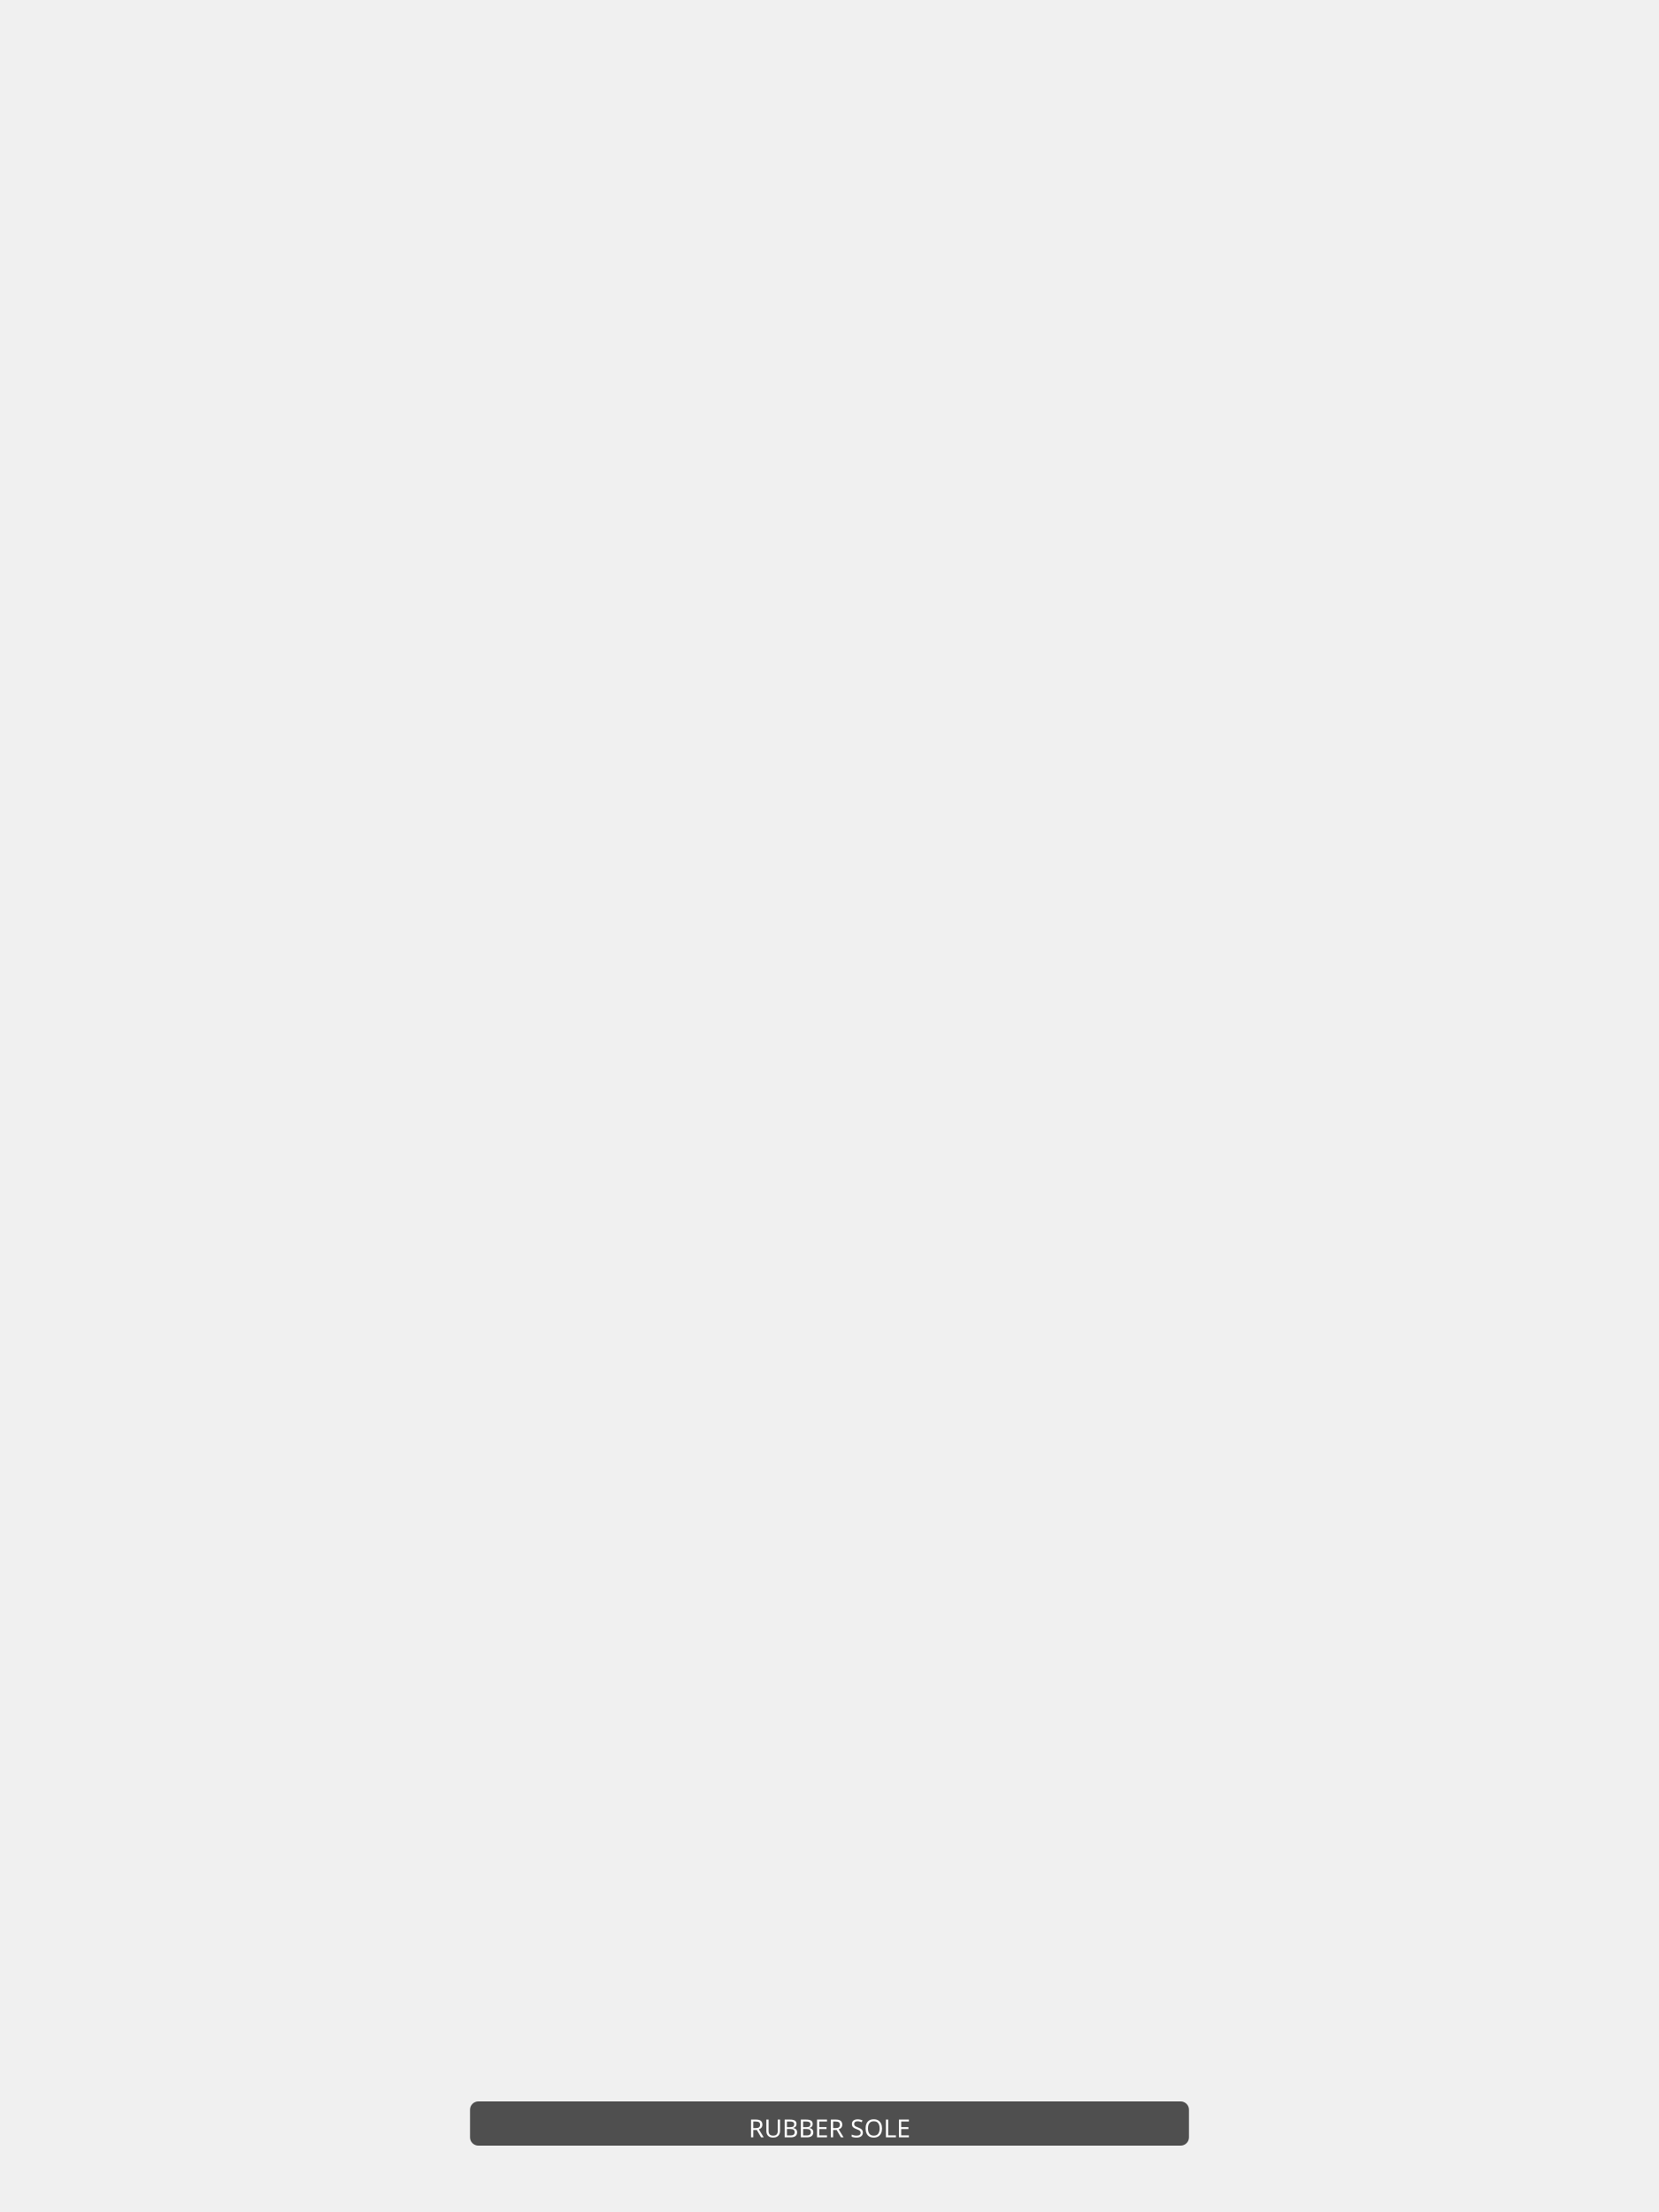
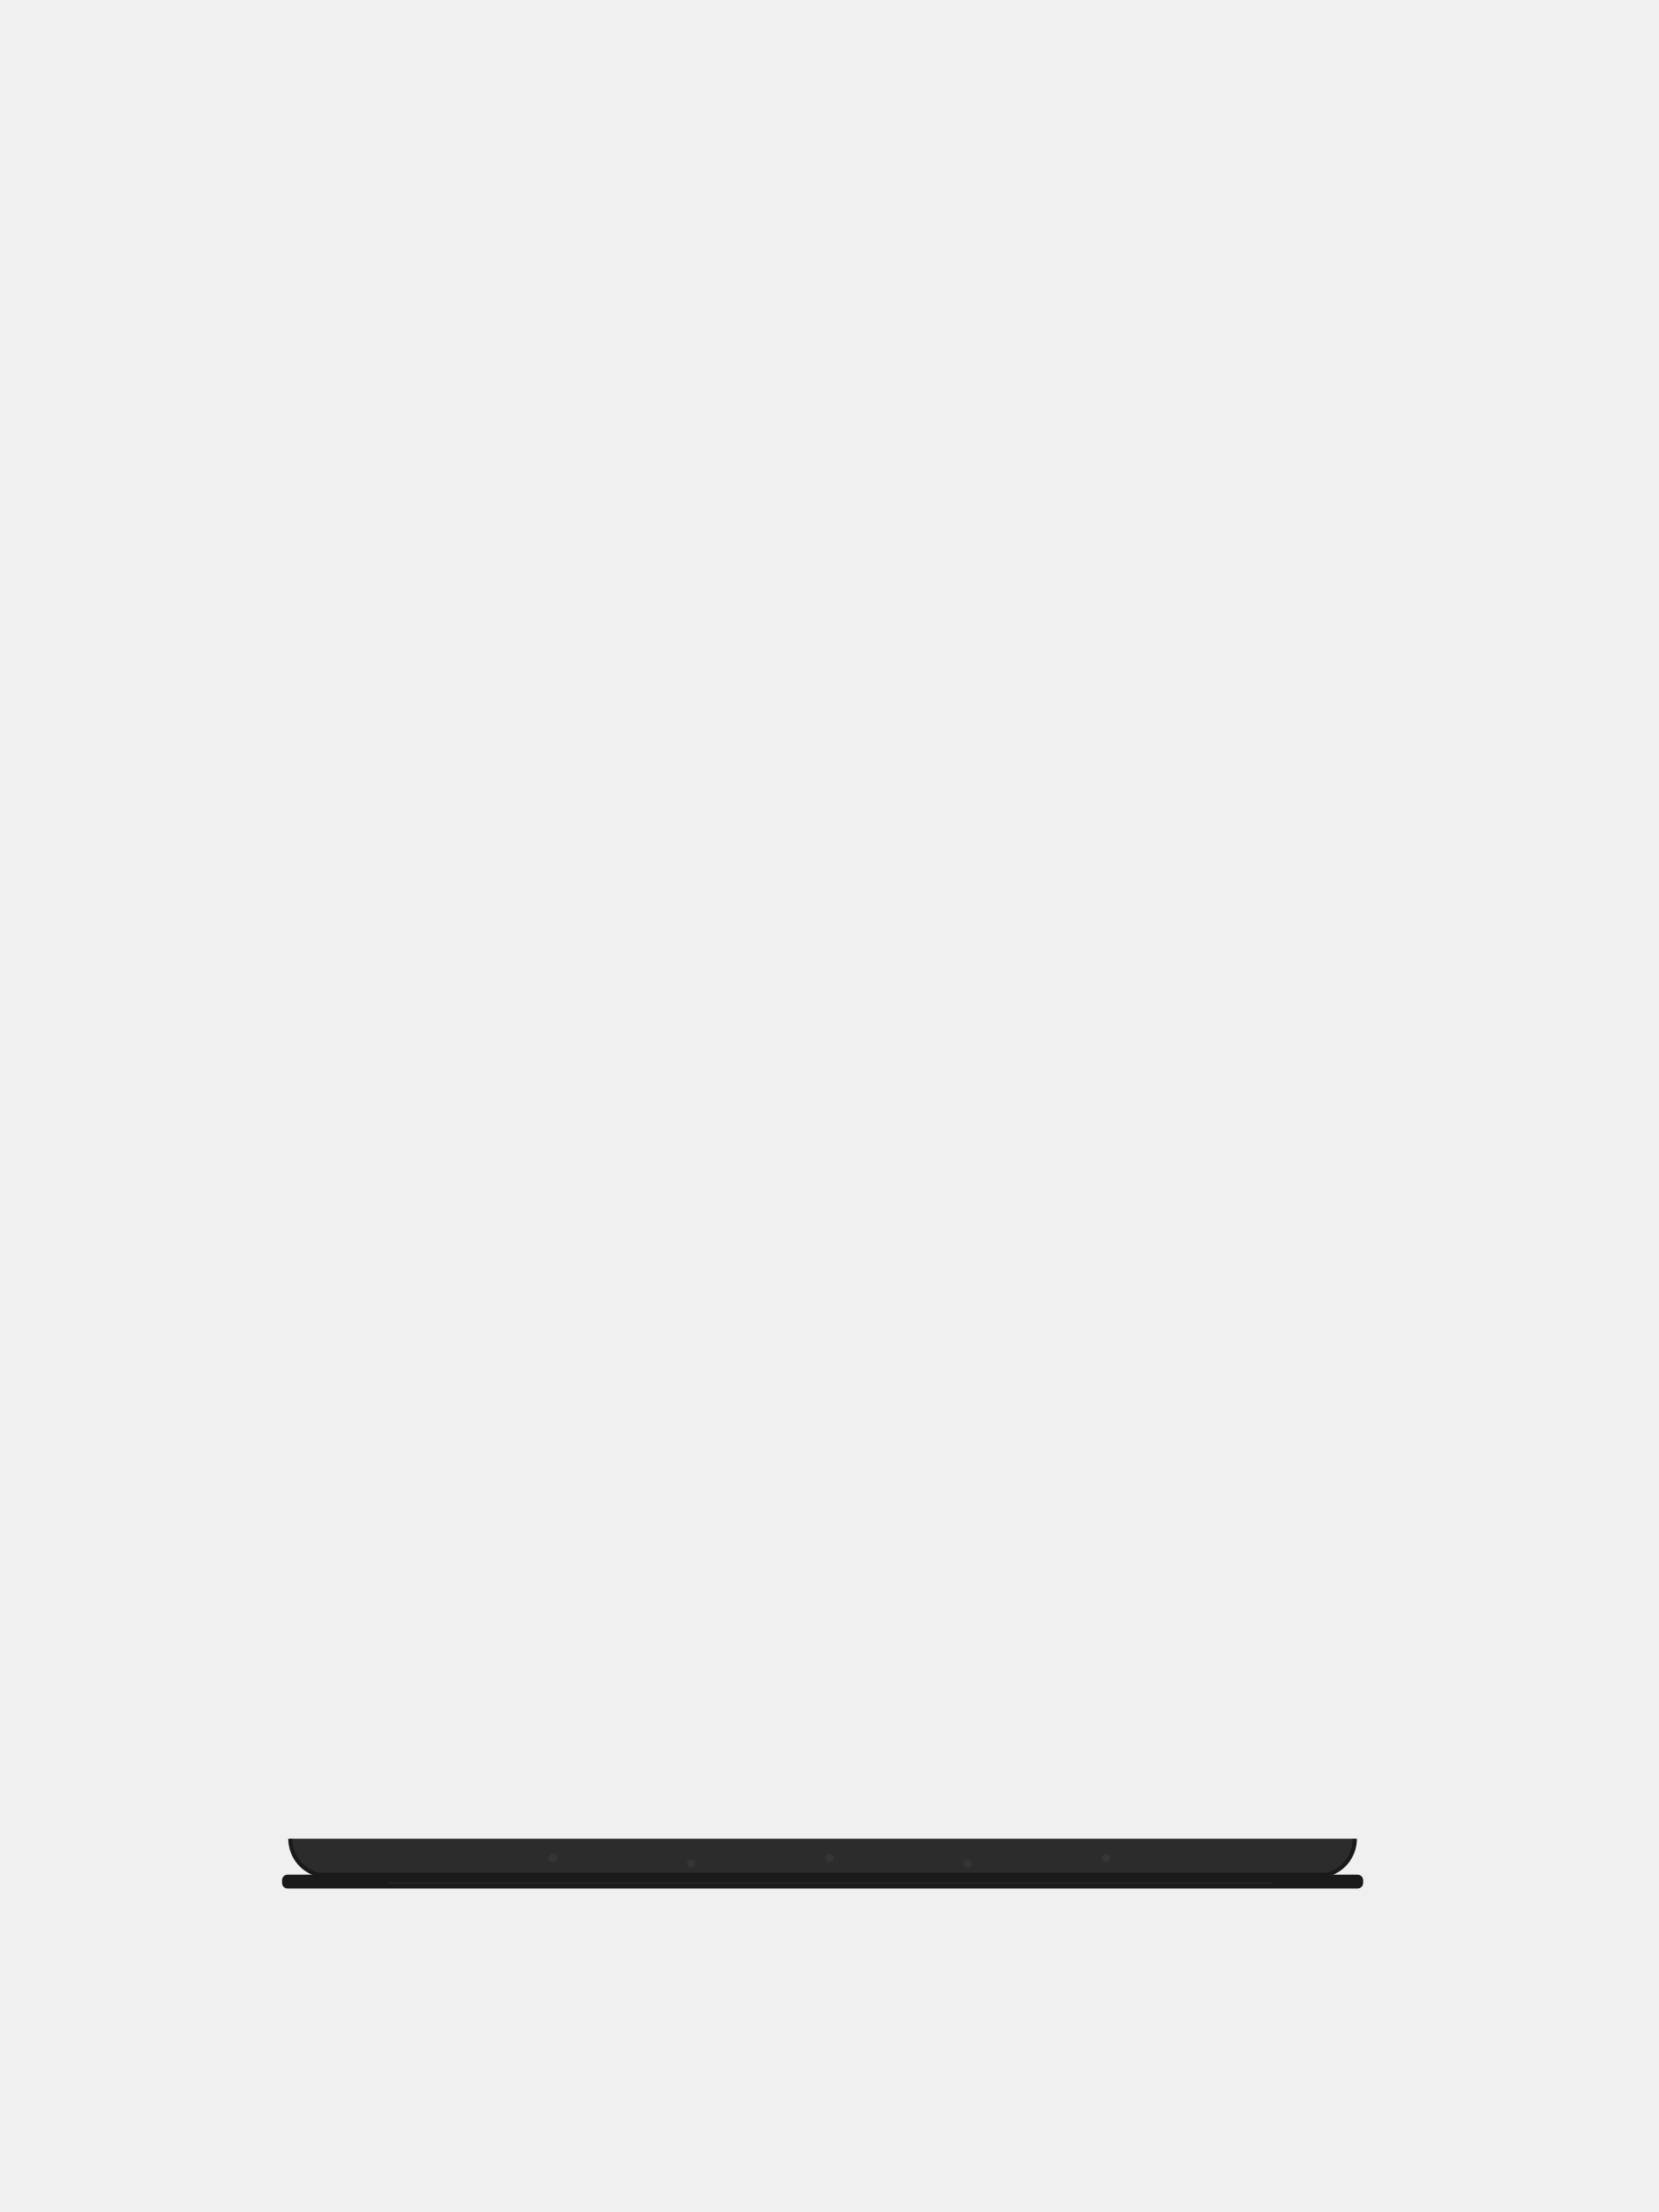
<svg xmlns="http://www.w3.org/2000/svg" width="600" height="800" viewBox="0 0 600 800">
-   <rect x="170" y="760" width="260" height="16" rx="3" fill="#333" opacity="0.85" />
-   <text x="300" y="773" text-anchor="middle" fill="#fff" font-size="9" font-family="sans-serif">RUBBER SOLE</text>
+   <path d="     M 105 665     C 105 670, 108 676, 115 678     L 480 678     C 487 676, 490 670, 490 665   " fill="#2C2C2C" stroke="#1a1a1a" stroke-width="1.5" />
+   <circle cx="200" cy="672" r="1.5" fill="#444" opacity="0.4" />
+   <circle cx="250" cy="674" r="1.5" fill="#444" opacity="0.4" />
+   <circle cx="300" cy="672" r="1.5" fill="#444" opacity="0.4" />
+   <circle cx="350" cy="674" r="1.5" fill="#444" opacity="0.4" />
+   <circle cx="400" cy="672" r="1.5" fill="#444" opacity="0.4" />
+   <rect x="102" y="678" width="391" height="5" rx="2" fill="#1a1a1a" />
+   <path d="M 140 681 L 460 681" stroke="#333" stroke-width="0.5" opacity="0.5" />
</svg>
